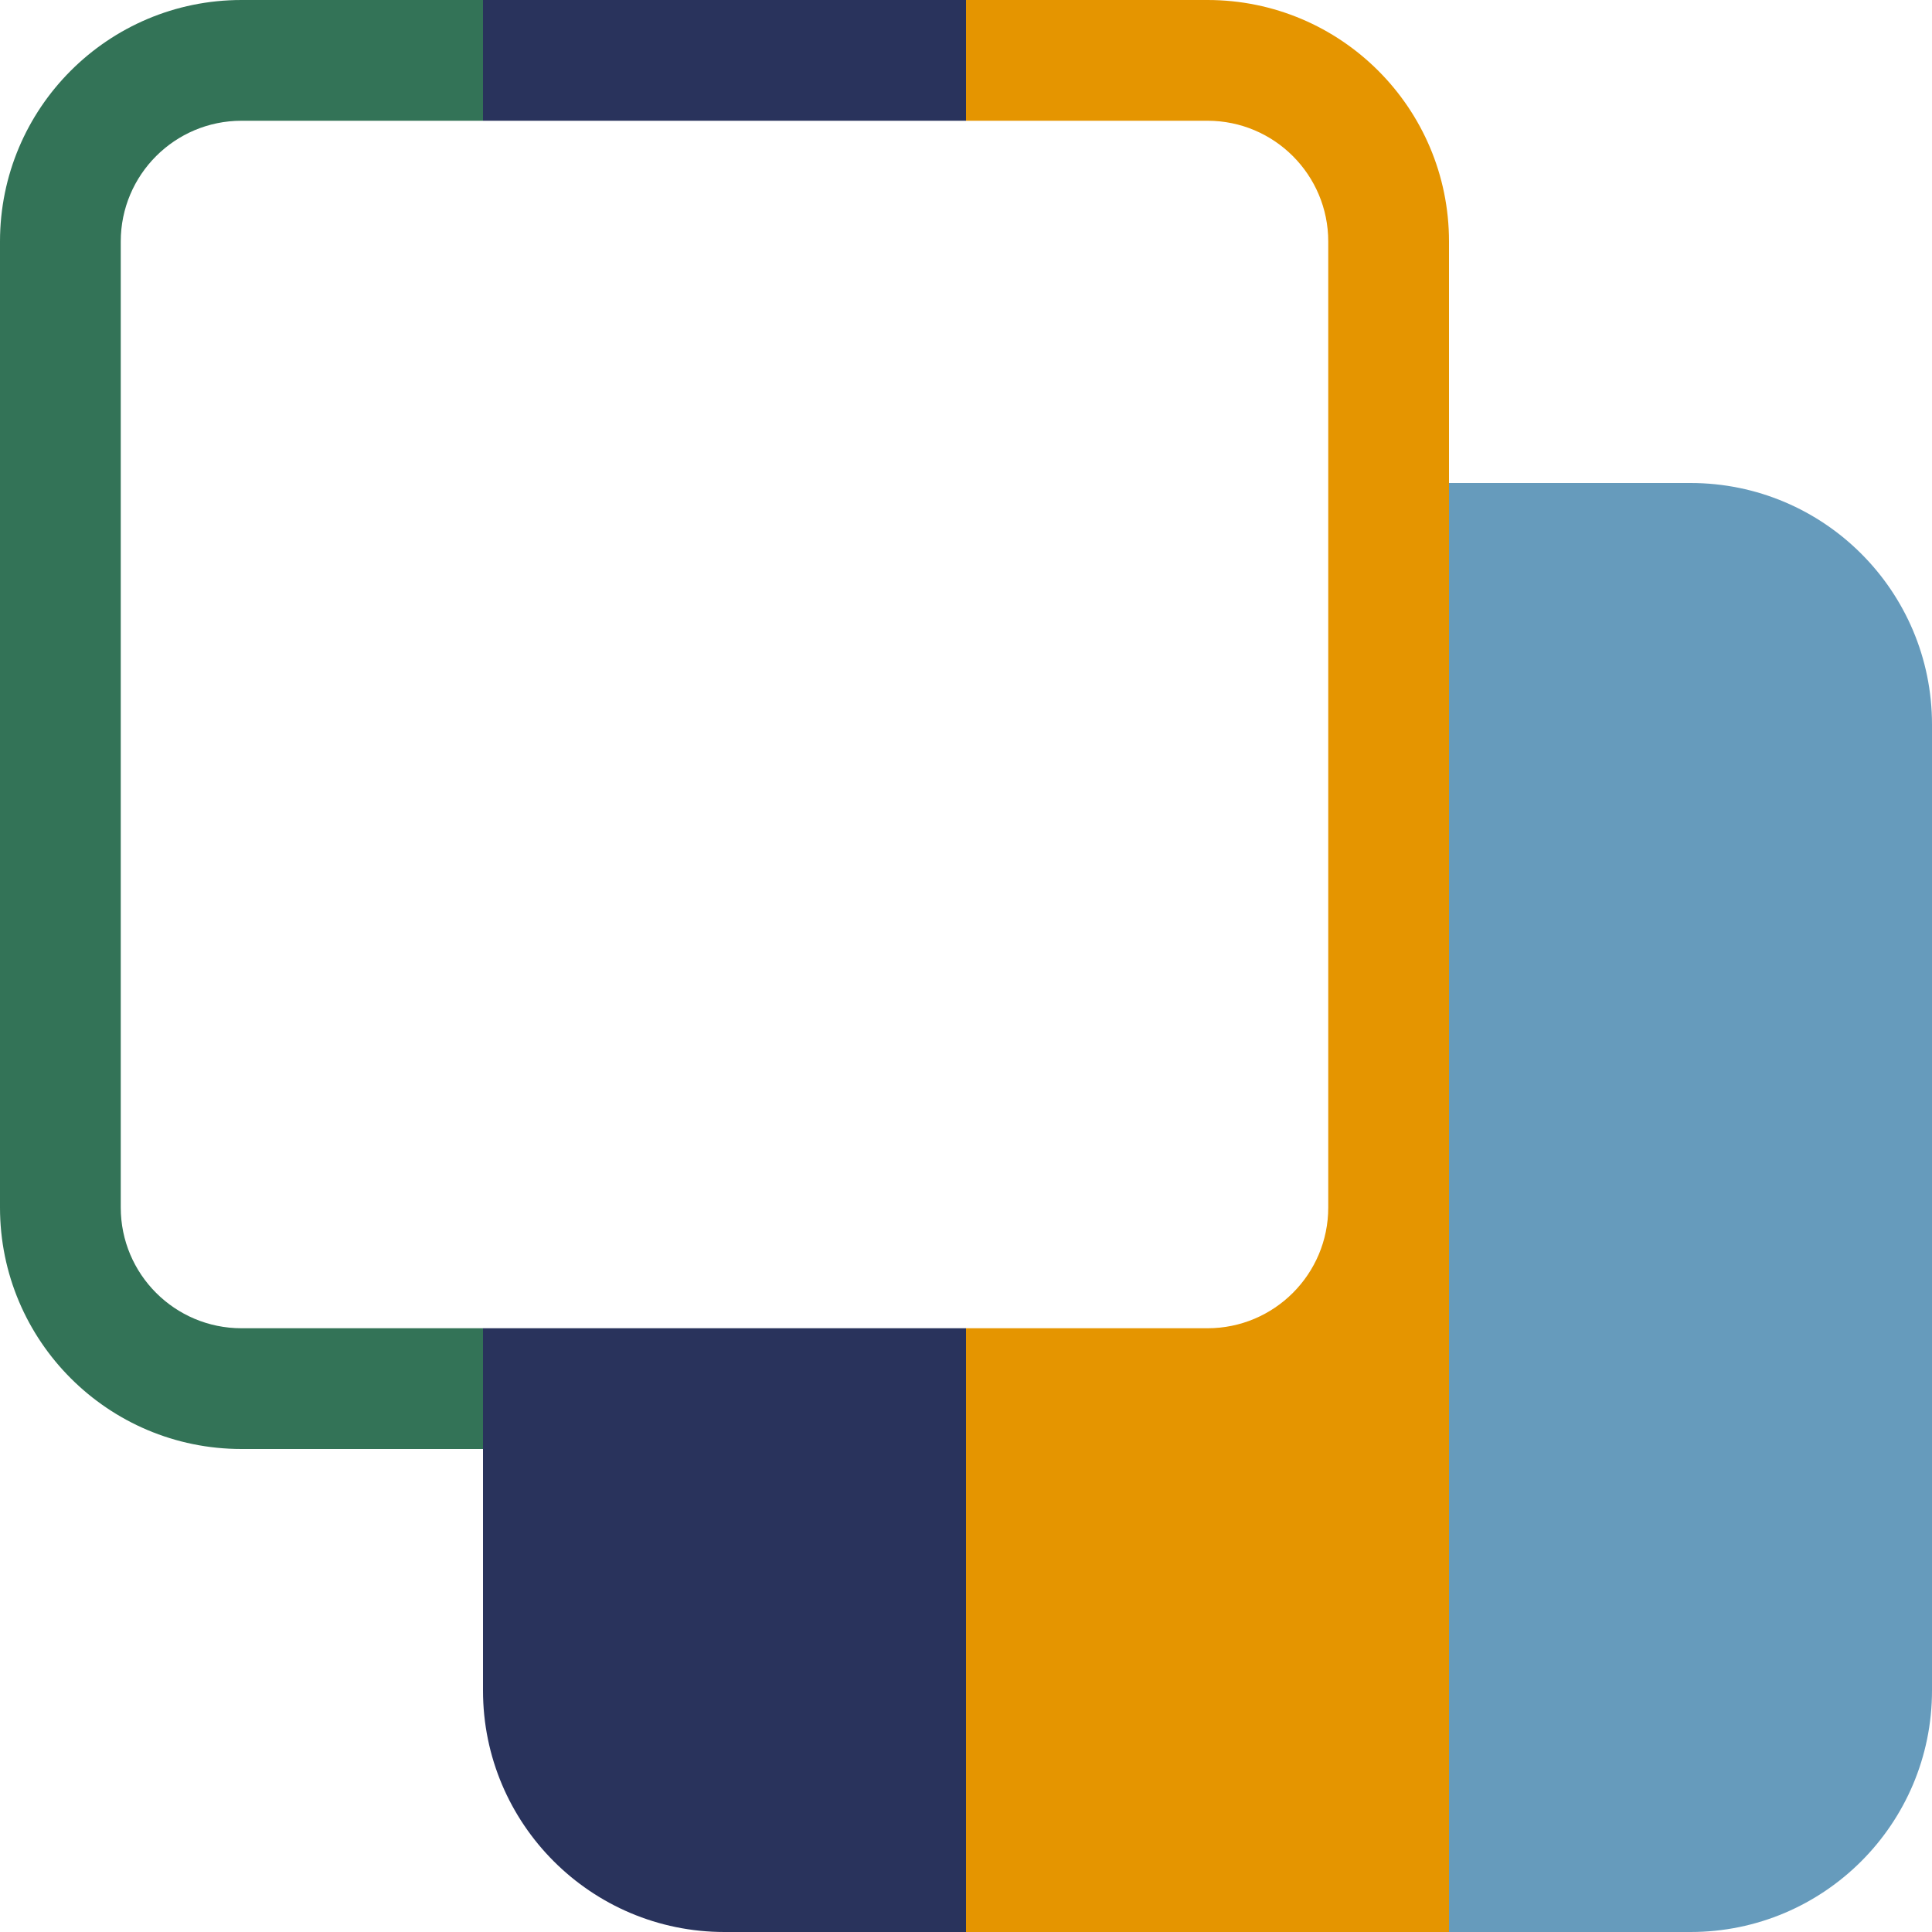
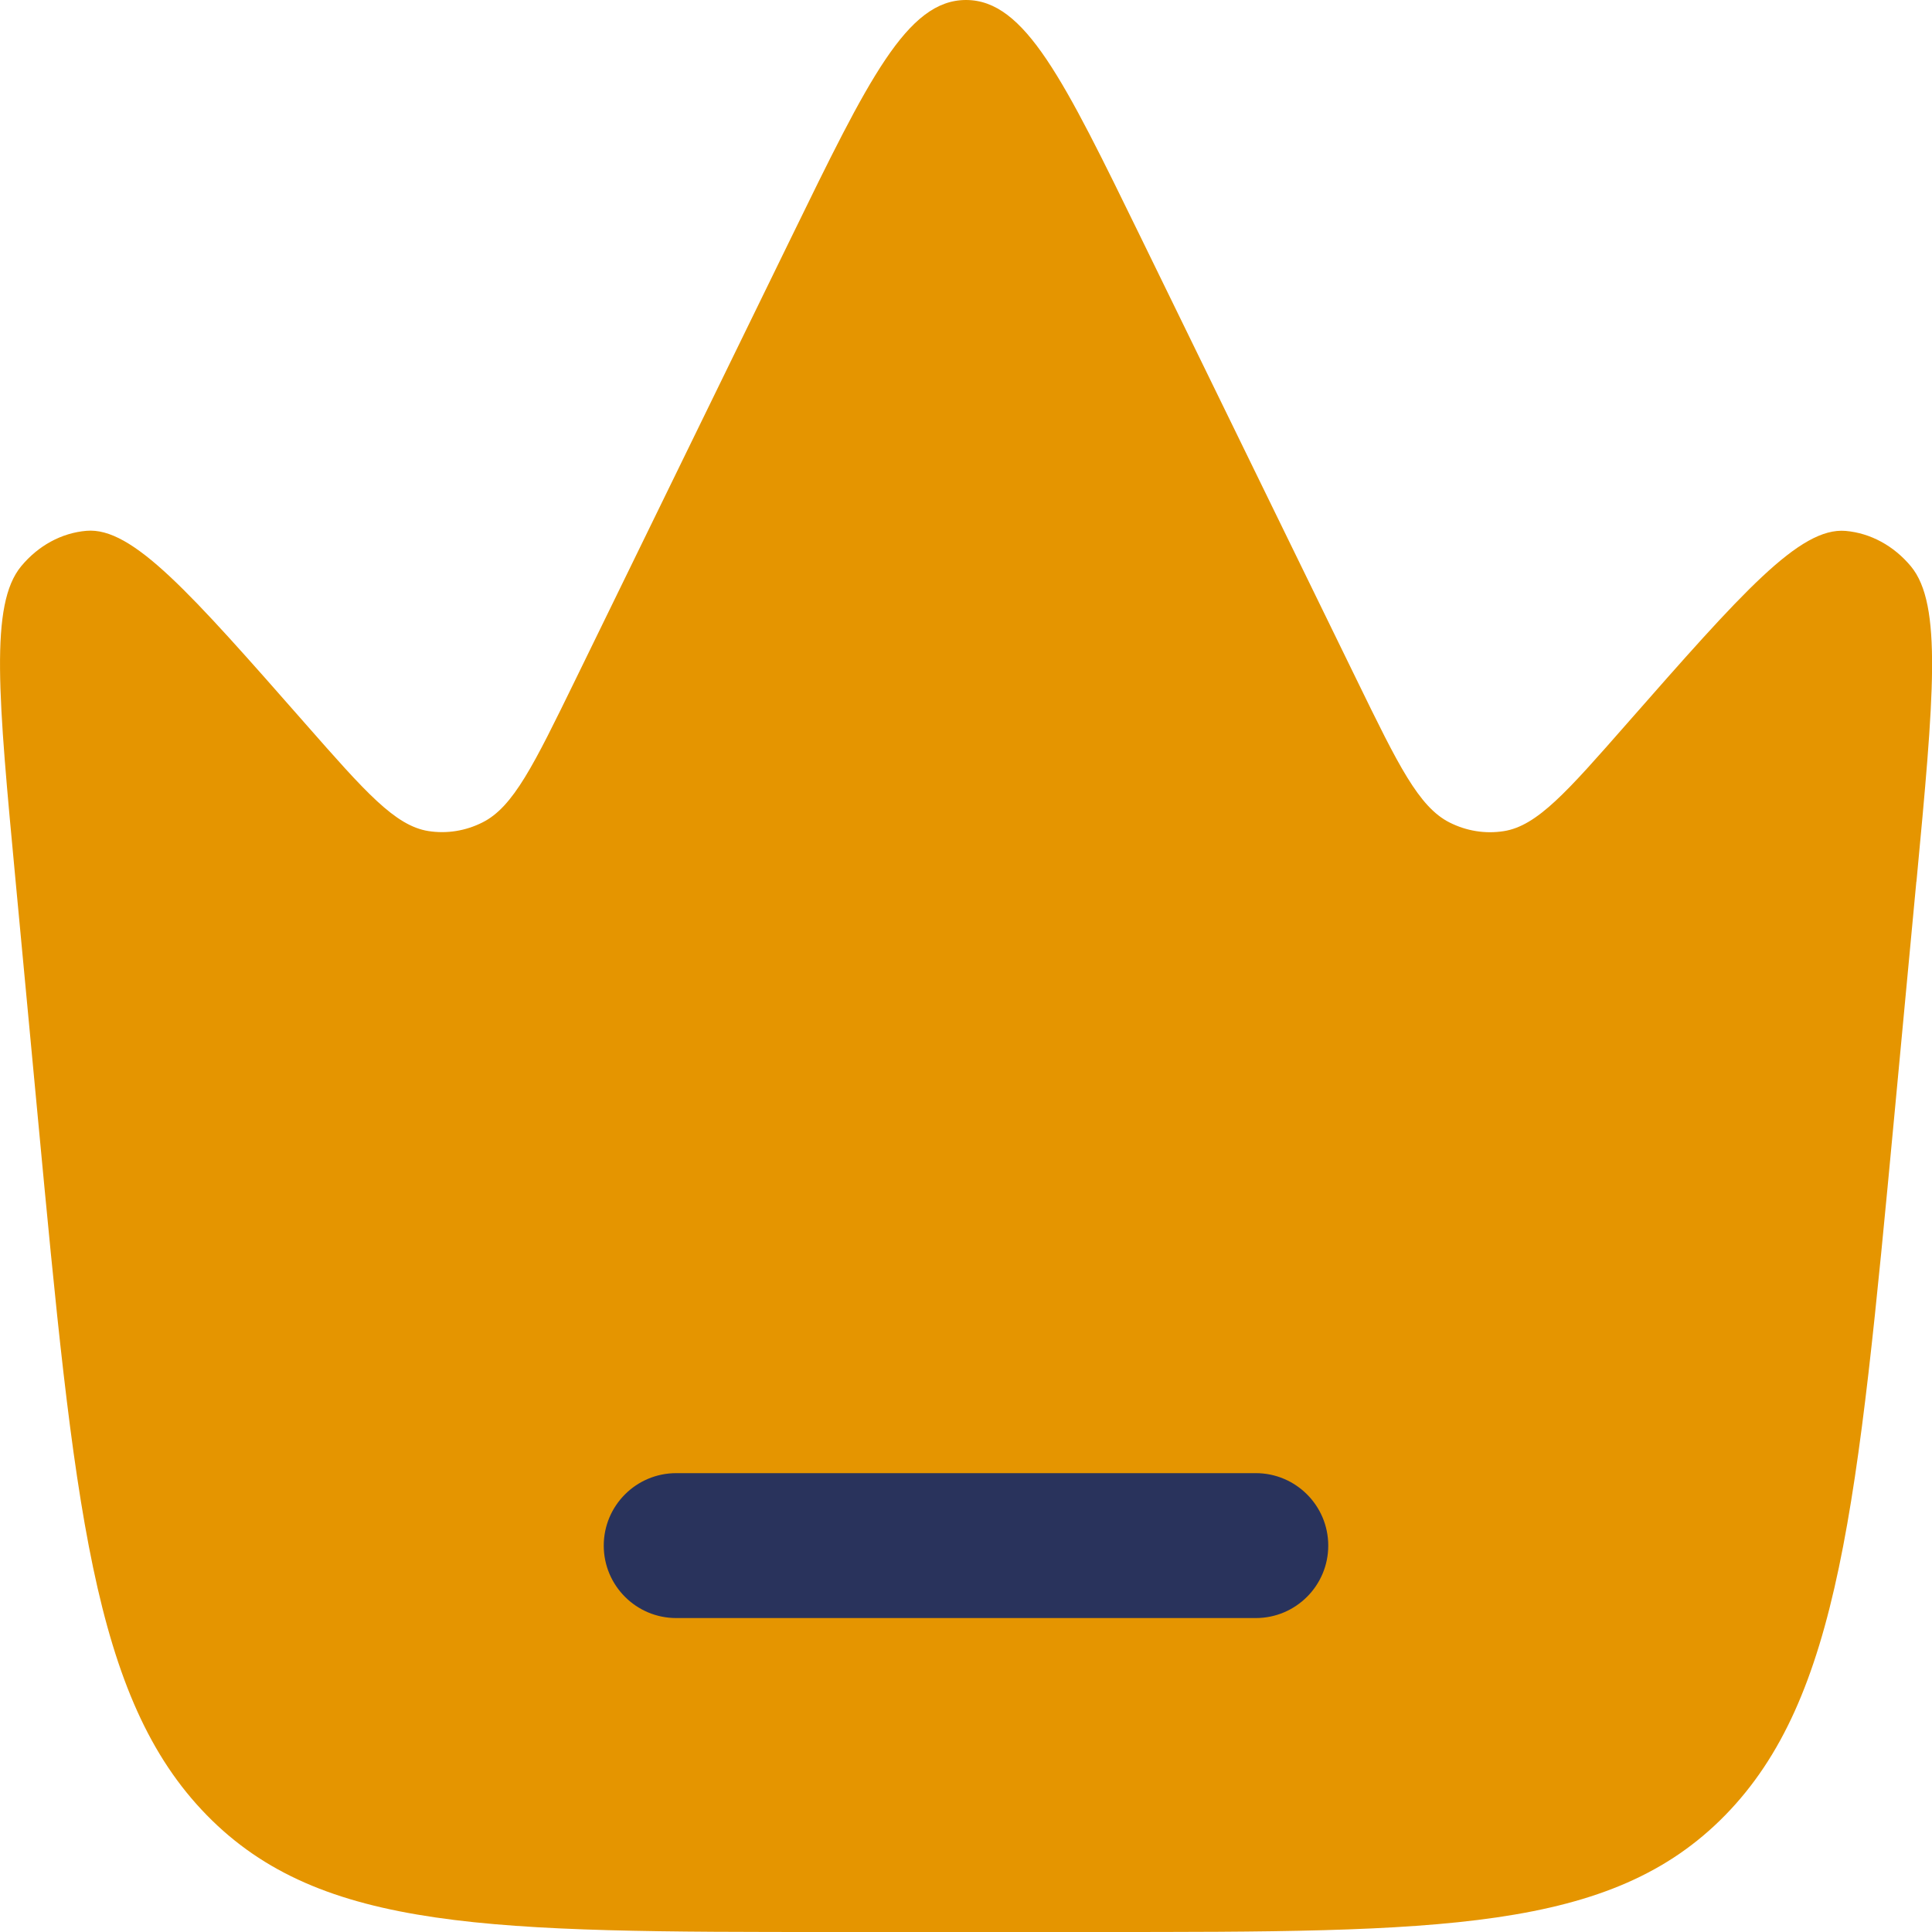
- <svg xmlns="http://www.w3.org/2000/svg" viewBox="0 0 16 16">
-   <defs>
-     <clipPath id="c">
-       <path d="M0 2a2 2 0 0 1 2-2h8a2 2 0 0 1 2 2v2h2a2 2 0 0 1 2 2v8a2 2 0 0 1-2 2H6a2 2 0 0 1-2-2v-2H2a2 2 0 0 1-2-2zm2-1a1 1 0 0 0-1 1v8a1 1 0 0 0 1 1h8a1 1 0 0 0 1-1V2a1 1 0 0 0-1-1z" clip-rule="evenodd" />
-     </clipPath>
-   </defs>
-   <g clip-path="url(#c)">
-     <rect x="0" width="4" height="16" fill="#337357" />
-     <rect x="4" width="4" height="16" fill="#29335c" />
-     <rect x="8" width="4" height="16" fill="#e59500" />
-     <rect x="12" width="4" height="16" fill="#669bbc" />
-   </g>
+ <svg xmlns="http://www.w3.org/2000/svg" viewBox="2 2 20 20">
+   <path d="m21.838 11.126 -0.229 2.435c-0.378 4.013 -0.567 6.019 -1.749 7.229C18.677 22 16.905 22 13.36 22h-2.72c-3.545 0 -5.317 0 -6.5 -1.21 -1.183 -1.21 -1.371 -3.216 -1.749 -7.229l-0.229 -2.435c-0.18 -1.913 -0.27 -2.869 0.057 -3.264 0.177 -0.214 0.418 -0.345 0.675 -0.367 0.476 -0.042 1.073 0.638 2.268 1.998 0.618 0.703 0.927 1.055 1.272 1.11 0.191 0.03 0.386 -0.001 0.562 -0.09 0.318 -0.16 0.53 -0.595 0.955 -1.465l2.237 -4.584C10.989 2.822 11.39 2 12 2c0.61 0 1.011 0.822 1.813 2.465l2.237 4.584c0.424 0.87 0.637 1.304 0.955 1.465 0.176 0.089 0.371 0.12 0.562 0.09 0.345 -0.054 0.654 -0.406 1.272 -1.11 1.195 -1.36 1.792 -2.04 2.268 -1.998 0.257 0.023 0.498 0.154 0.675 0.367 0.327 0.395 0.237 1.352 0.057 3.264Z" fill="#e59500" />
+   <path d="M8.25 18c0 -0.414 0.336 -0.75 0.75 -0.75h6c0.414 0 0.75 0.336 0.75 0.75s-0.336 0.75 -0.75 0.75H9c-0.414 0 -0.75 -0.336 -0.75 -0.75Z" fill="#29335c" />
</svg>
